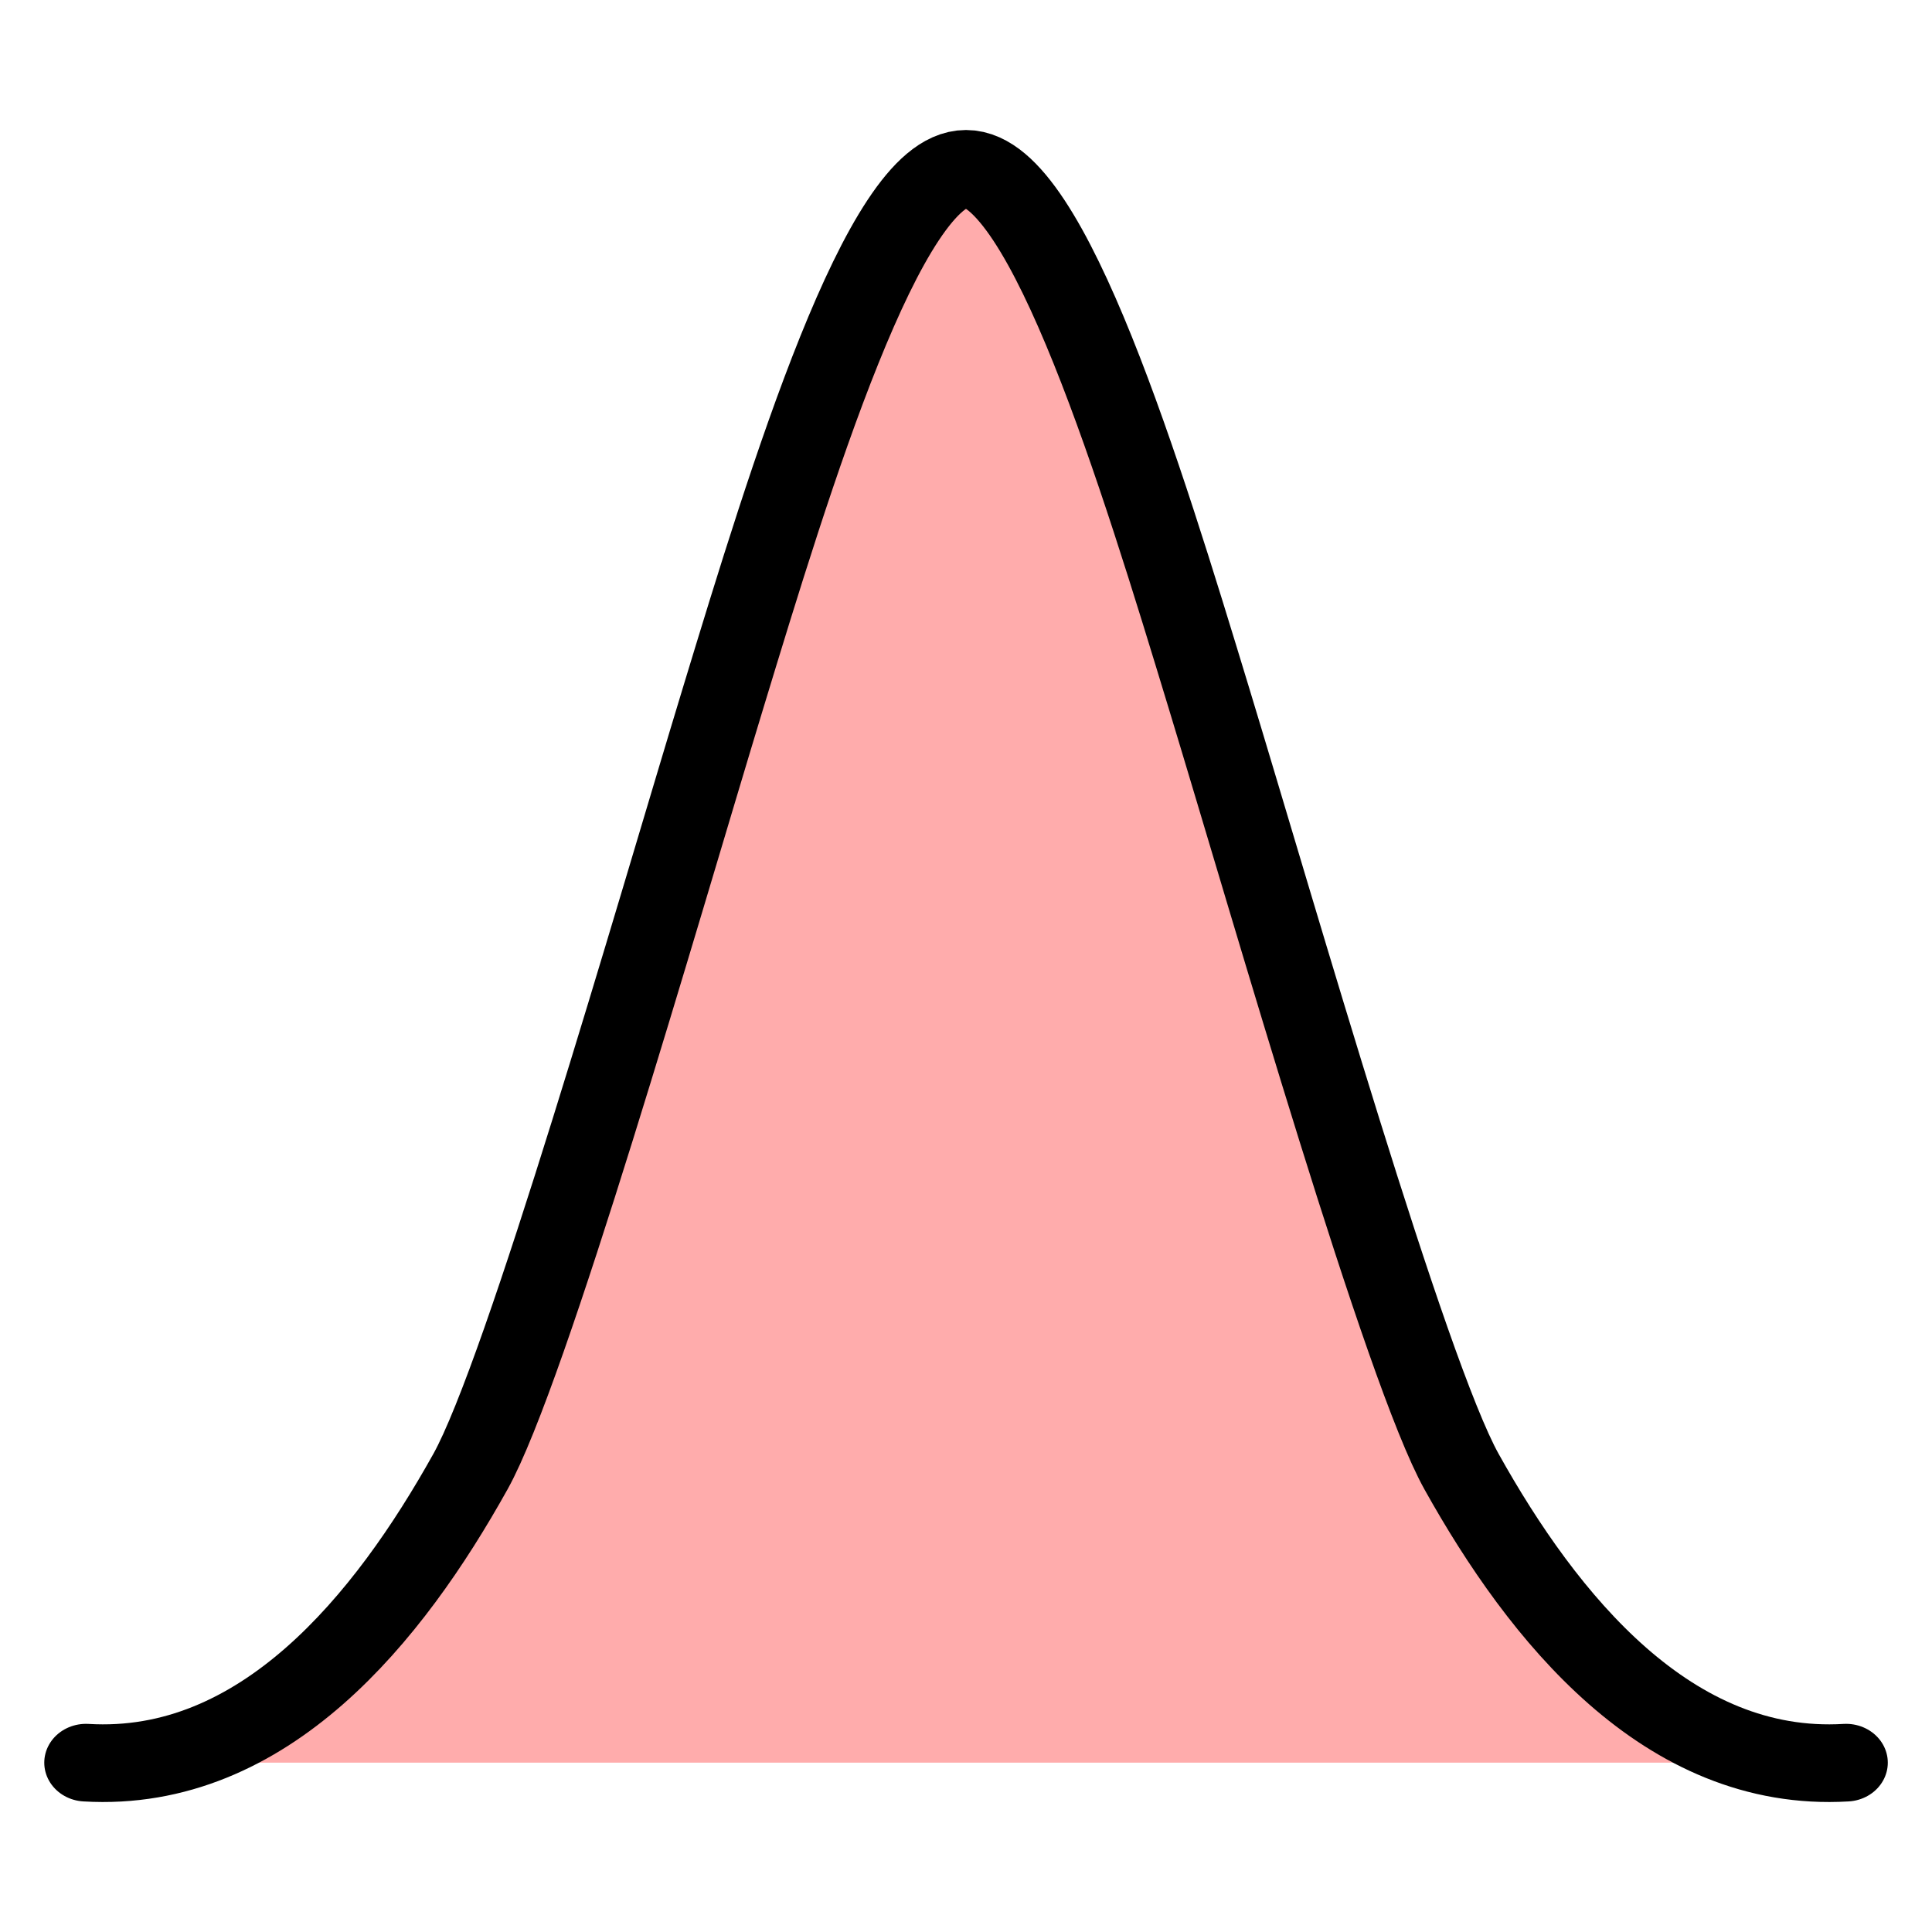
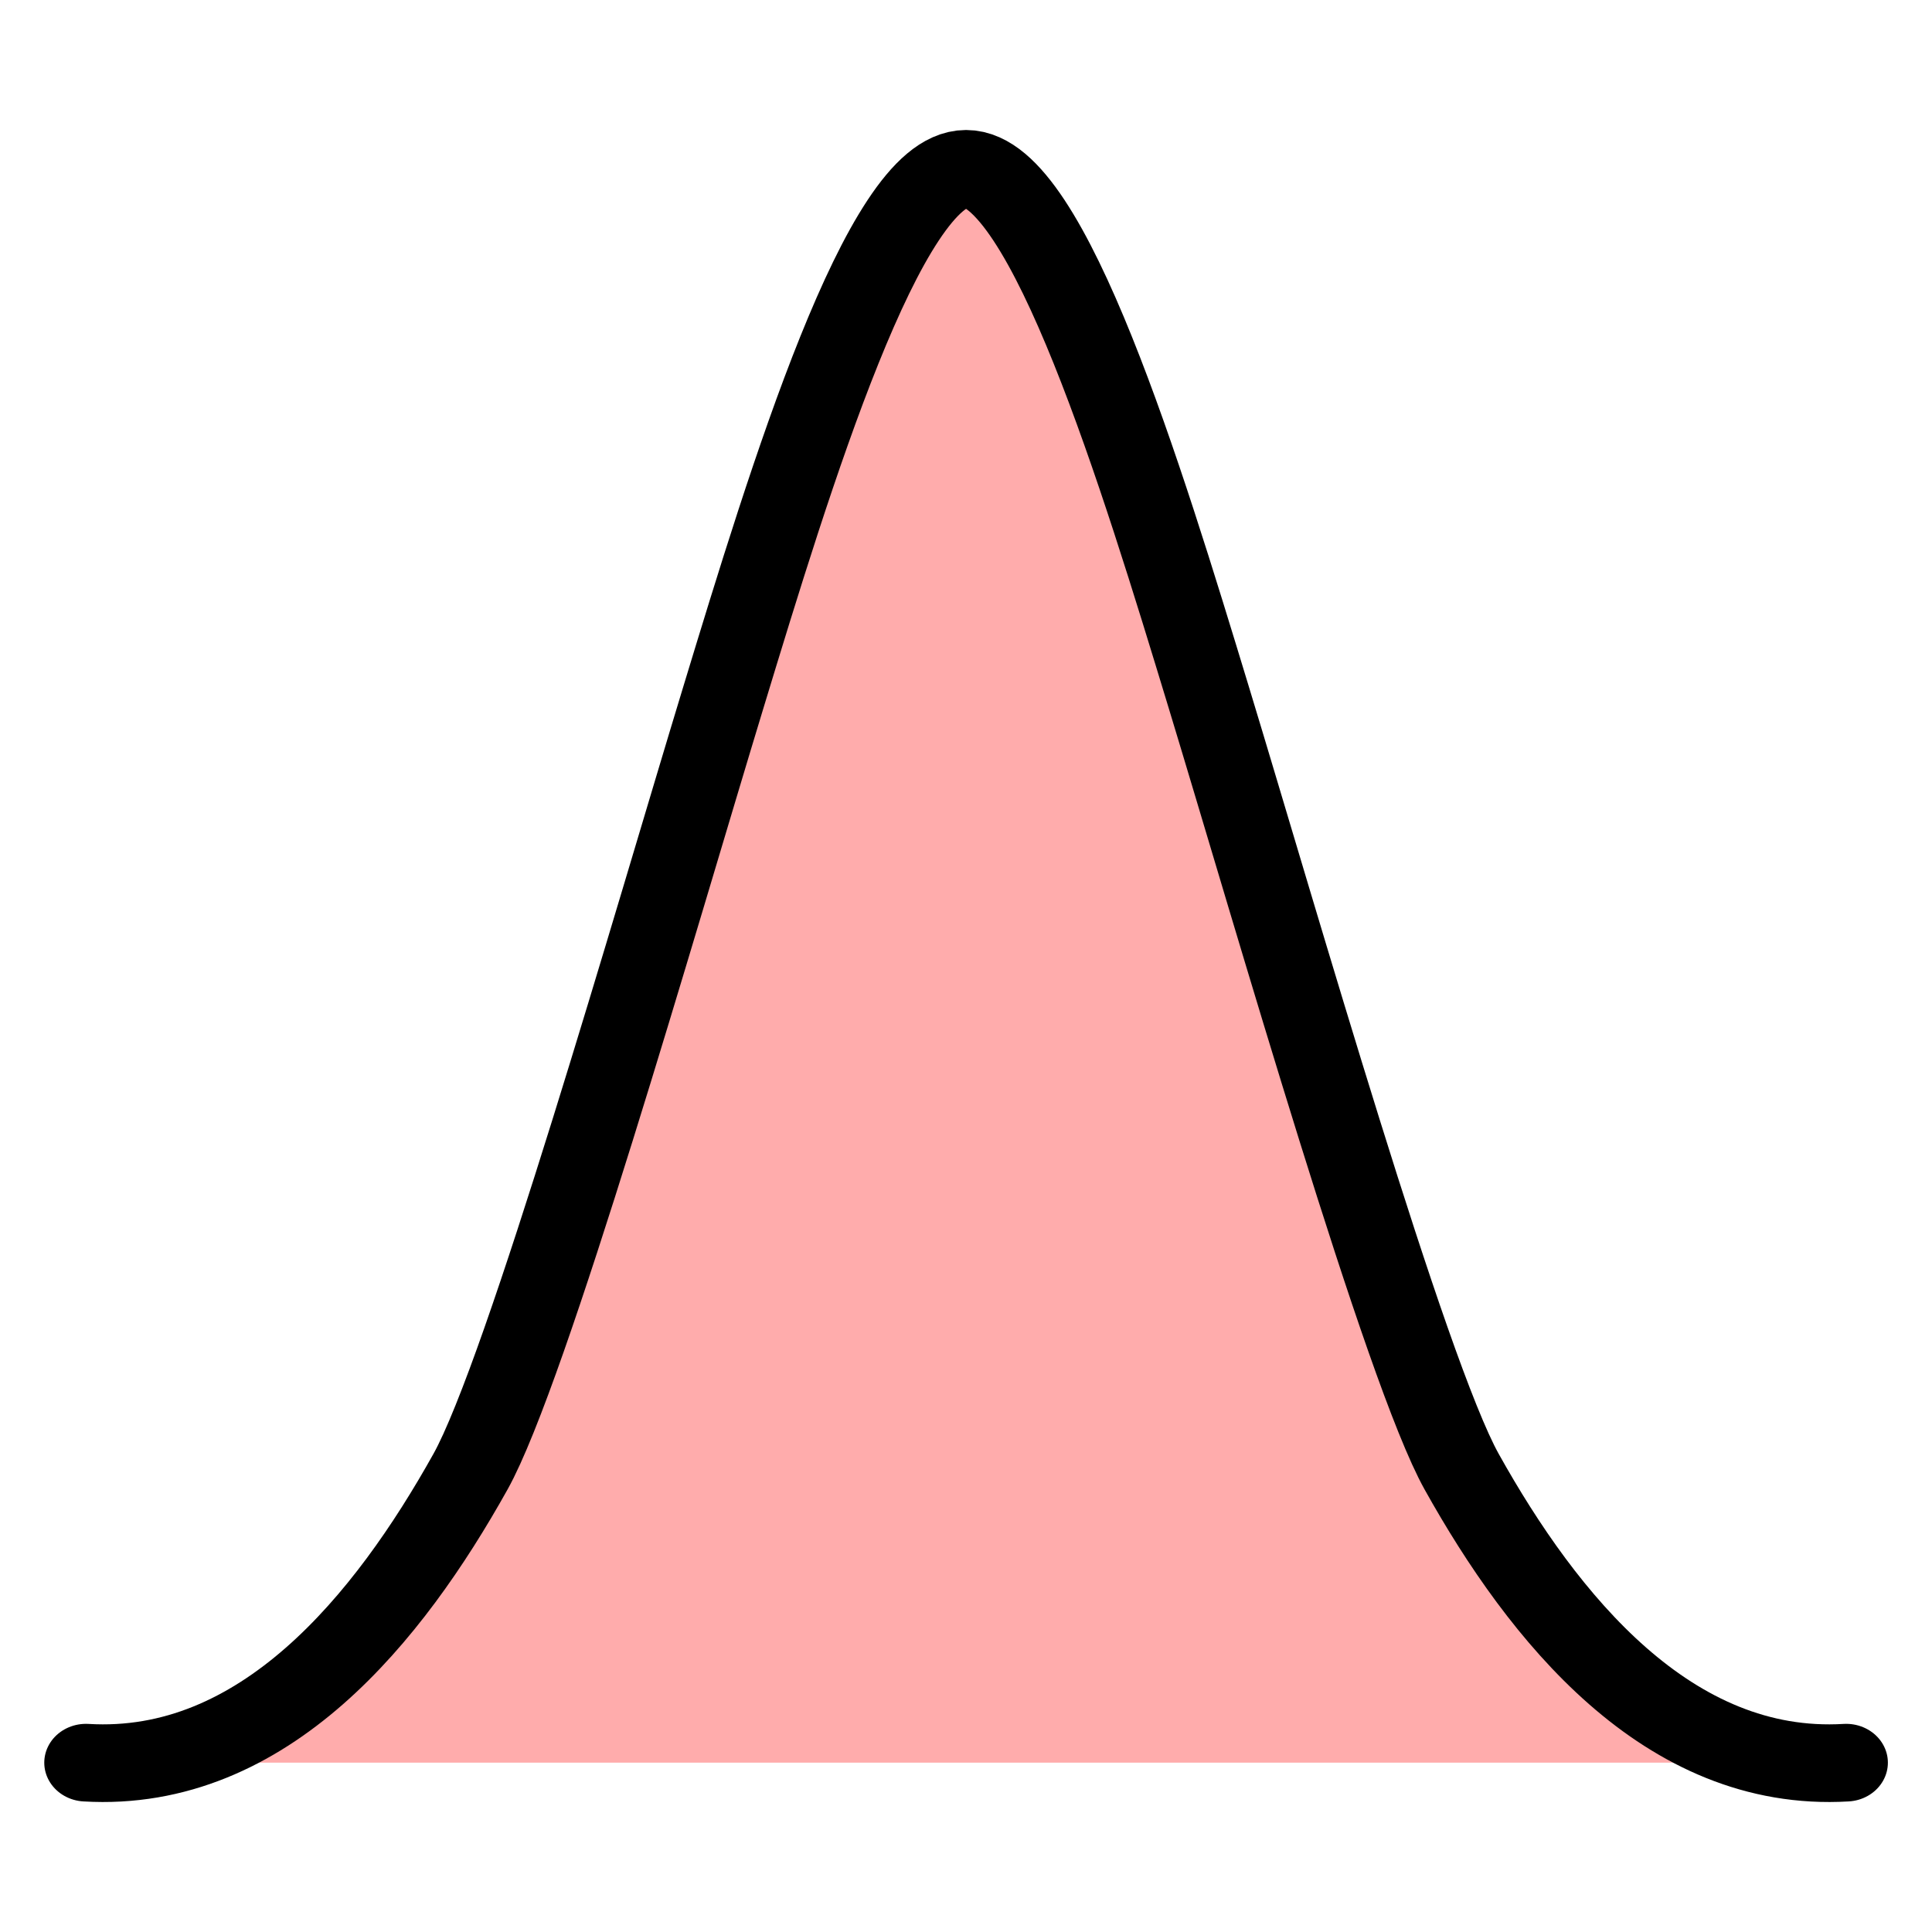
- <svg xmlns="http://www.w3.org/2000/svg" width="24" height="24" fill="none" stroke="currentColor" stroke-linecap="round" stroke-linejoin="round" stroke-width="1.5" version="1.1" viewBox="0 0 24 24" xml:space="preserve" id="svg137">
-   <defs id="defs141" />
-   <g transform="translate(.48485 1.8556)" id="g135">
-     <g transform="matrix(1 0 0 .93108 .050051 2.5068)" stroke="#000" stroke-linecap="round" stroke-width="1.036" id="g133">
-       <path d="M 0.533,18.832 C 2.746,18.974 4.297,16.899 5.308,14.951 6.004,13.612 7.614,7.571 8.45,4.619 9.286,1.667 10.451,-2.433 11.465,-2.433 c 1.014,0 2.179,4.1 3.015,7.052 0.836,2.952 2.446,8.993 3.142,10.332 1.012,1.948 2.563,4.023 4.776,3.881" fill="#4773ca" id="path129" style="stroke:#000000;stroke-width:1.036;stroke-opacity:1;fill:#ffacac;fill-opacity:1" />
+ <svg xmlns="http://www.w3.org/2000/svg" width="24" height="24" fill="none" stroke="currentColor" stroke-linecap="round" stroke-linejoin="round" stroke-width="1.5" version="1.1" viewBox="0 0 24 24" xml:space="preserve">
+   <g transform="translate(.48485 1.8556)">
+     <g transform="matrix(1 0 0 .93108 .050051 2.5068)" stroke="#000" stroke-linecap="round" stroke-width="1.036">
+       <path d="m0.533 18.832c2.213 0.142 3.764-1.934 4.776-3.881 0.696-1.339 2.305-7.38 3.142-10.332 0.836-2.952 2.001-7.052 3.015-7.052 1.014 0 2.179 4.1 3.015 7.052 0.836 2.952 2.446 8.993 3.142 10.332 1.012 1.948 2.563 4.023 4.776 3.881" fill="#ffacac" stroke="#000" stroke-width="1.036" />
    </g>
  </g>
</svg>
